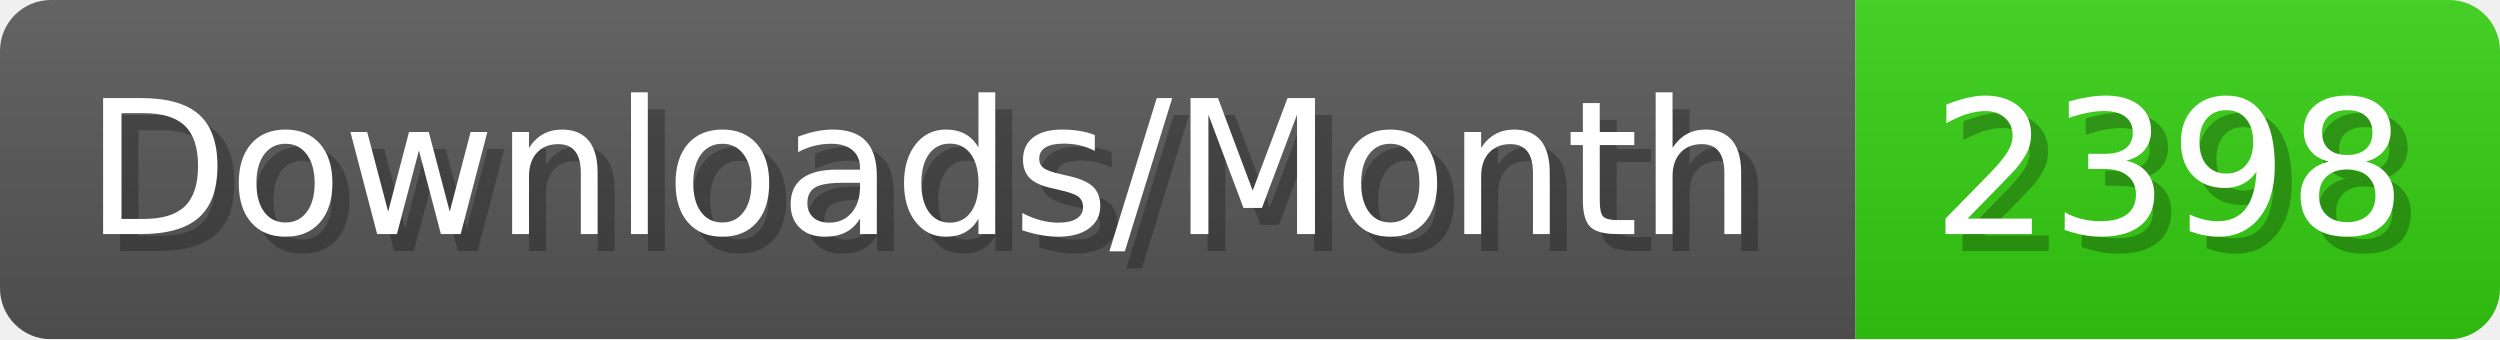
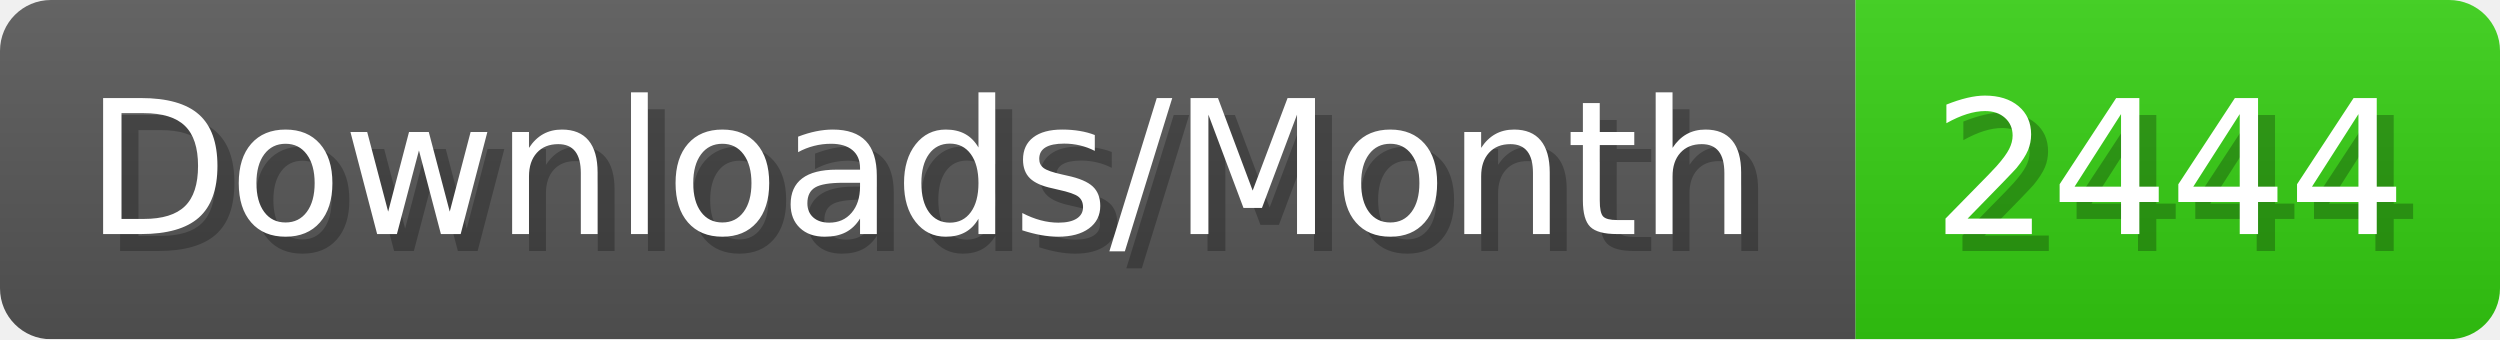
- <svg xmlns="http://www.w3.org/2000/svg" width="147.4" height="20" viewBox="0 0 1474 200" role="img" aria-label="Downloads/Month: 2398">
+ <svg xmlns="http://www.w3.org/2000/svg" width="147.4" height="20" viewBox="0 0 1474 200" role="img" aria-label="Downloads/Month: 2444">
  <linearGradient id="YlXUI" x2="0" y2="100%">
    <stop offset="0" stop-opacity=".1" stop-color="#EEE" />
    <stop offset="1" stop-opacity=".1" />
  </linearGradient>
  <mask id="JHhop">
    <rect width="1474" height="200" rx="30" fill="#FFF" />
  </mask>
  <g mask="url(#JHhop)">
    <rect width="1094" height="200" fill="#555" />
    <rect width="380" height="200" fill="#3C1" x="1094" />
    <rect width="1474" height="200" fill="url(#YlXUI)" />
  </g>
  <g aria-hidden="true" fill="#fff" text-anchor="start" font-family="Verdana,DejaVu Sans,sans-serif" font-size="110">
    <text x="60" y="148" textLength="994" fill="#000" opacity="0.25">Downloads/Month</text>
    <text x="50" y="138" textLength="994">Downloads/Month</text>
-     <text x="1149" y="148" textLength="280" fill="#000" opacity="0.25">2398</text>
-     <text x="1139" y="138" textLength="280">2398</text>
+     <text x="1149" y="148" textLength="280" fill="#000" opacity="0.25">2444</text>
+     <text x="1139" y="138" textLength="280">2444</text>
  </g>
</svg>
